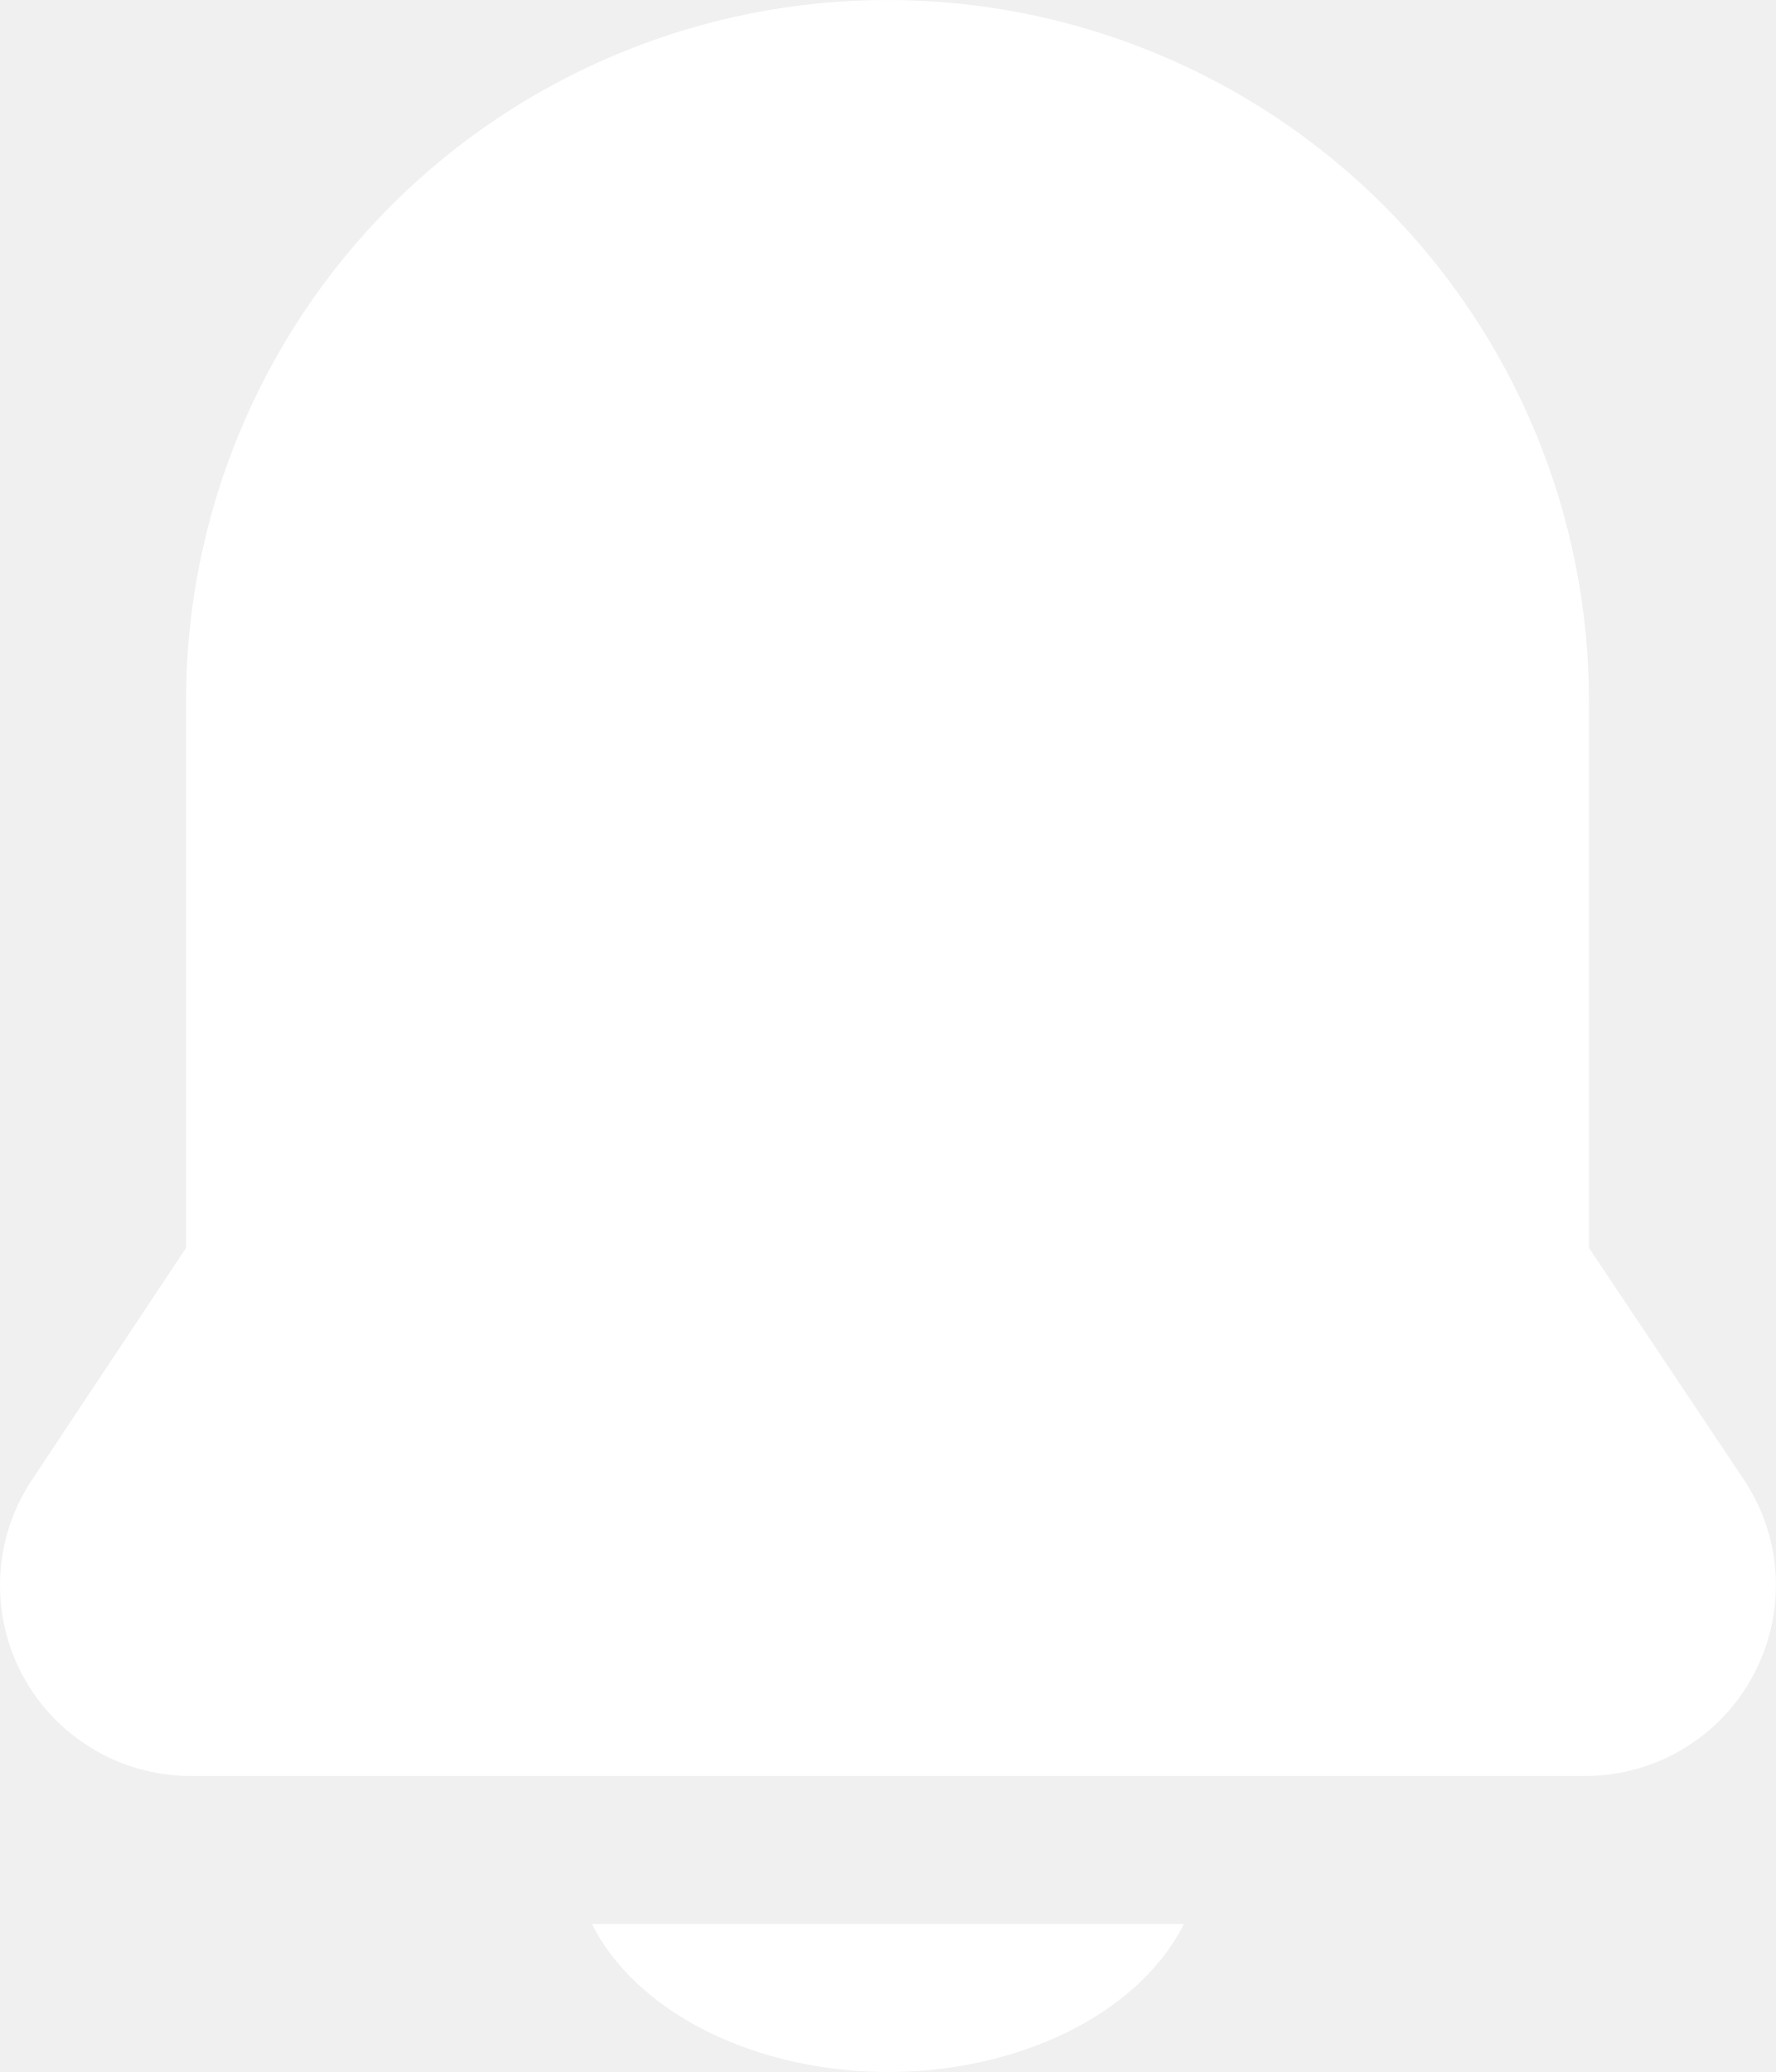
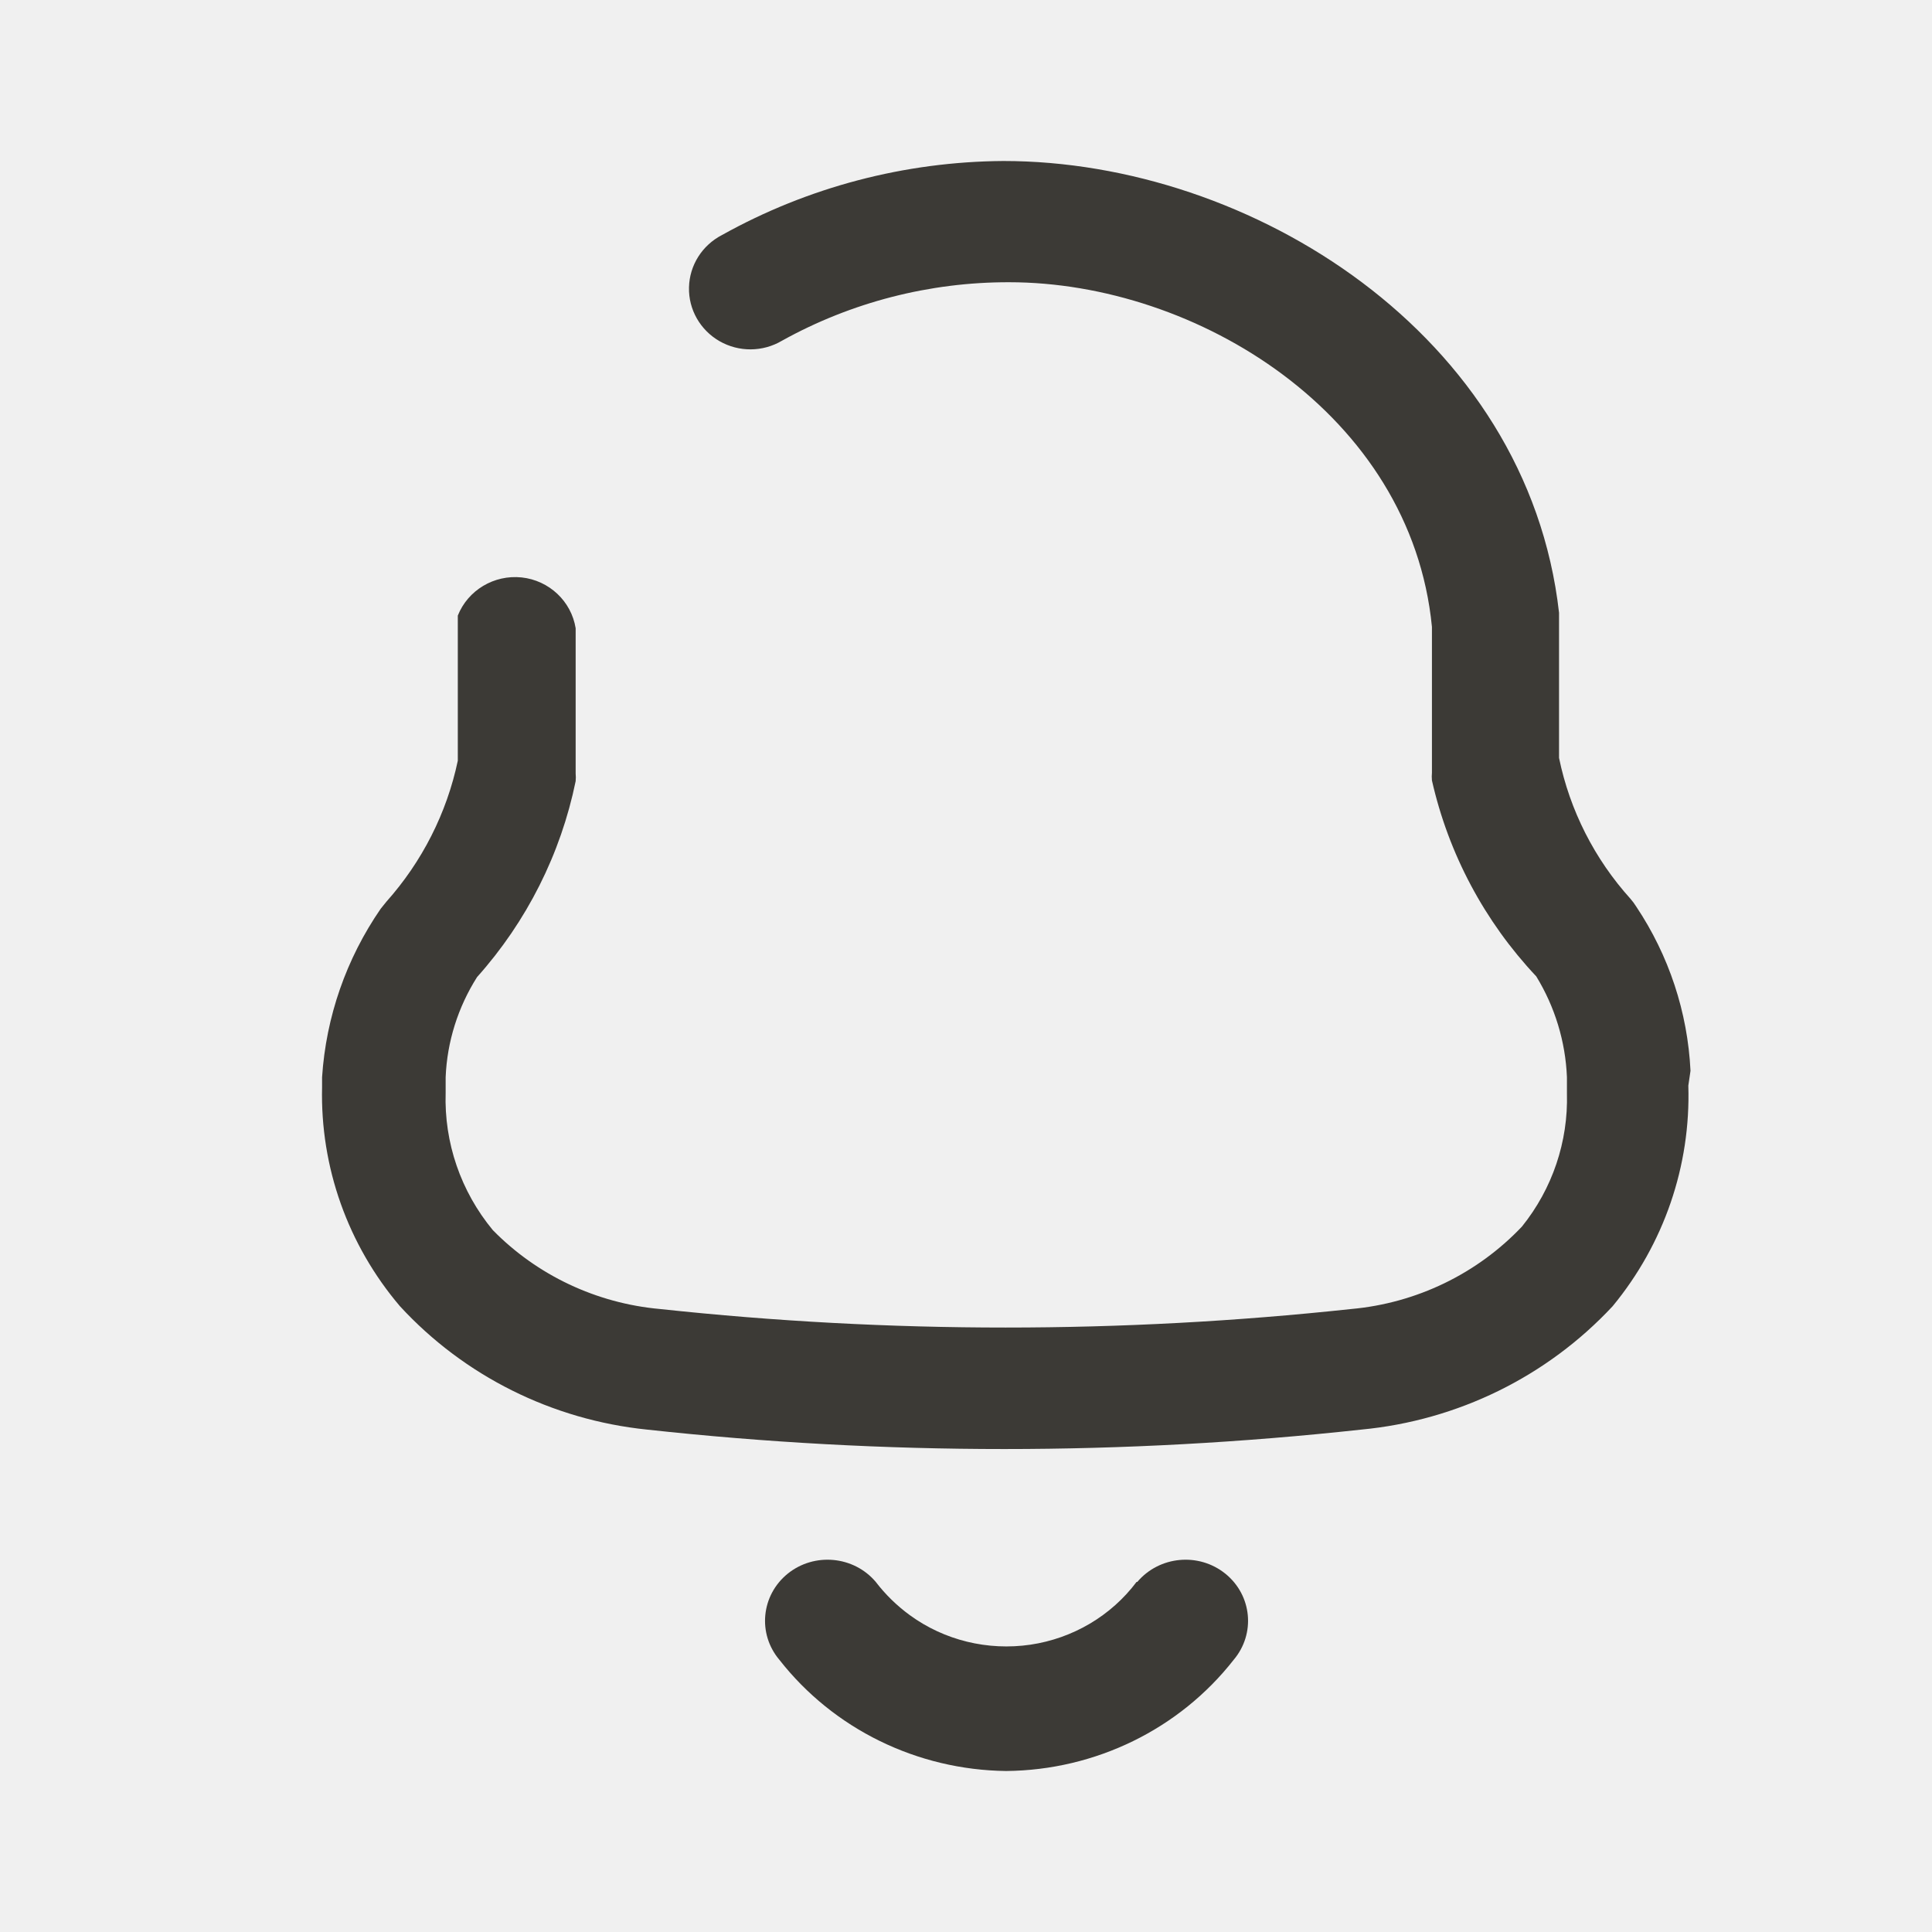
- <svg xmlns="http://www.w3.org/2000/svg" width="12" height="14" viewBox="0 0 12 14" fill="none">
-   <g id="notification">
-     <path id="Vector" d="M5.997 0C4.74 0 3.534 0.499 2.645 1.387C1.756 2.276 1.257 3.481 1.257 4.737V8.432L0.208 10.011C0.082 10.204 0.011 10.428 0.001 10.659C-0.008 10.89 0.044 11.119 0.154 11.322C0.263 11.525 0.426 11.696 0.624 11.815C0.821 11.934 1.048 11.998 1.279 12H10.715C10.947 11.999 11.176 11.936 11.375 11.816C11.574 11.696 11.738 11.525 11.847 11.32C11.957 11.115 12.009 10.884 11.999 10.652C11.988 10.42 11.915 10.195 11.786 10.001L10.737 8.432V4.737C10.737 3.481 10.238 2.276 9.349 1.387C8.46 0.499 7.254 0 5.997 0Z" fill="white" />
-     <path id="Vector_2" d="M6 14C6.439 14 6.867 13.903 7.225 13.724C7.583 13.545 7.854 13.292 8 13H4C4.146 13.292 4.417 13.545 4.775 13.724C5.133 13.903 5.561 14 6 14Z" fill="white" />
-   </g>
+ <svg xmlns="http://www.w3.org/2000/svg" width="24" height="24" viewBox="0 0 24 24" fill="none">
+   <path fill-rule="evenodd" clip-rule="evenodd" d="M20.326 11.262C20.732 11.87 20.965 12.575 21 13.302L20.973 13.486C21.004 14.482 20.67 15.454 20.033 16.226C19.219 17.1 18.107 17.646 16.91 17.759C13.962 18.081 10.986 18.081 8.038 17.759C6.859 17.638 5.766 17.093 4.968 16.226C4.321 15.465 3.977 14.497 4.001 13.504V13.381C4.05 12.632 4.301 11.91 4.729 11.289L4.8 11.201C5.244 10.703 5.55 10.1 5.687 9.45V8.697V7.647C5.813 7.331 6.138 7.137 6.48 7.173C6.822 7.21 7.097 7.469 7.151 7.804V8.68V9.608C7.154 9.64 7.154 9.672 7.151 9.704C6.966 10.607 6.544 11.447 5.926 12.138C5.689 12.512 5.554 12.94 5.536 13.381V13.574C5.516 14.194 5.724 14.8 6.122 15.281C6.672 15.842 7.409 16.19 8.198 16.261C11.052 16.568 13.931 16.568 16.786 16.261C17.596 16.188 18.351 15.823 18.906 15.237C19.284 14.768 19.482 14.182 19.465 13.582V13.381C19.447 12.939 19.316 12.508 19.084 12.129C18.441 11.446 17.994 10.606 17.788 9.695C17.785 9.663 17.785 9.631 17.788 9.599V8.662V7.787C17.531 5.143 14.861 3.506 12.536 3.506C11.548 3.504 10.576 3.754 9.715 4.232C9.476 4.374 9.179 4.376 8.938 4.238C8.698 4.1 8.552 3.844 8.559 3.57C8.565 3.295 8.723 3.046 8.97 2.919C10.037 2.324 11.24 2.008 12.465 2C15.535 2 18.977 4.154 19.367 7.612V8.645V9.415C19.501 10.066 19.807 10.67 20.255 11.166C20.281 11.196 20.305 11.228 20.326 11.262ZM12.799 20.431C13.328 20.353 13.803 20.072 14.119 19.651H14.128C14.402 19.328 14.891 19.282 15.222 19.549C15.553 19.817 15.599 20.295 15.325 20.619C14.651 21.48 13.609 21.99 12.499 22C11.393 21.987 10.354 21.478 9.682 20.619C9.408 20.295 9.455 19.817 9.785 19.549C10.116 19.282 10.606 19.328 10.879 19.651C10.999 19.808 11.142 19.947 11.302 20.064C11.731 20.377 12.27 20.508 12.799 20.431Z" fill="#3C3A36" />
</svg>
